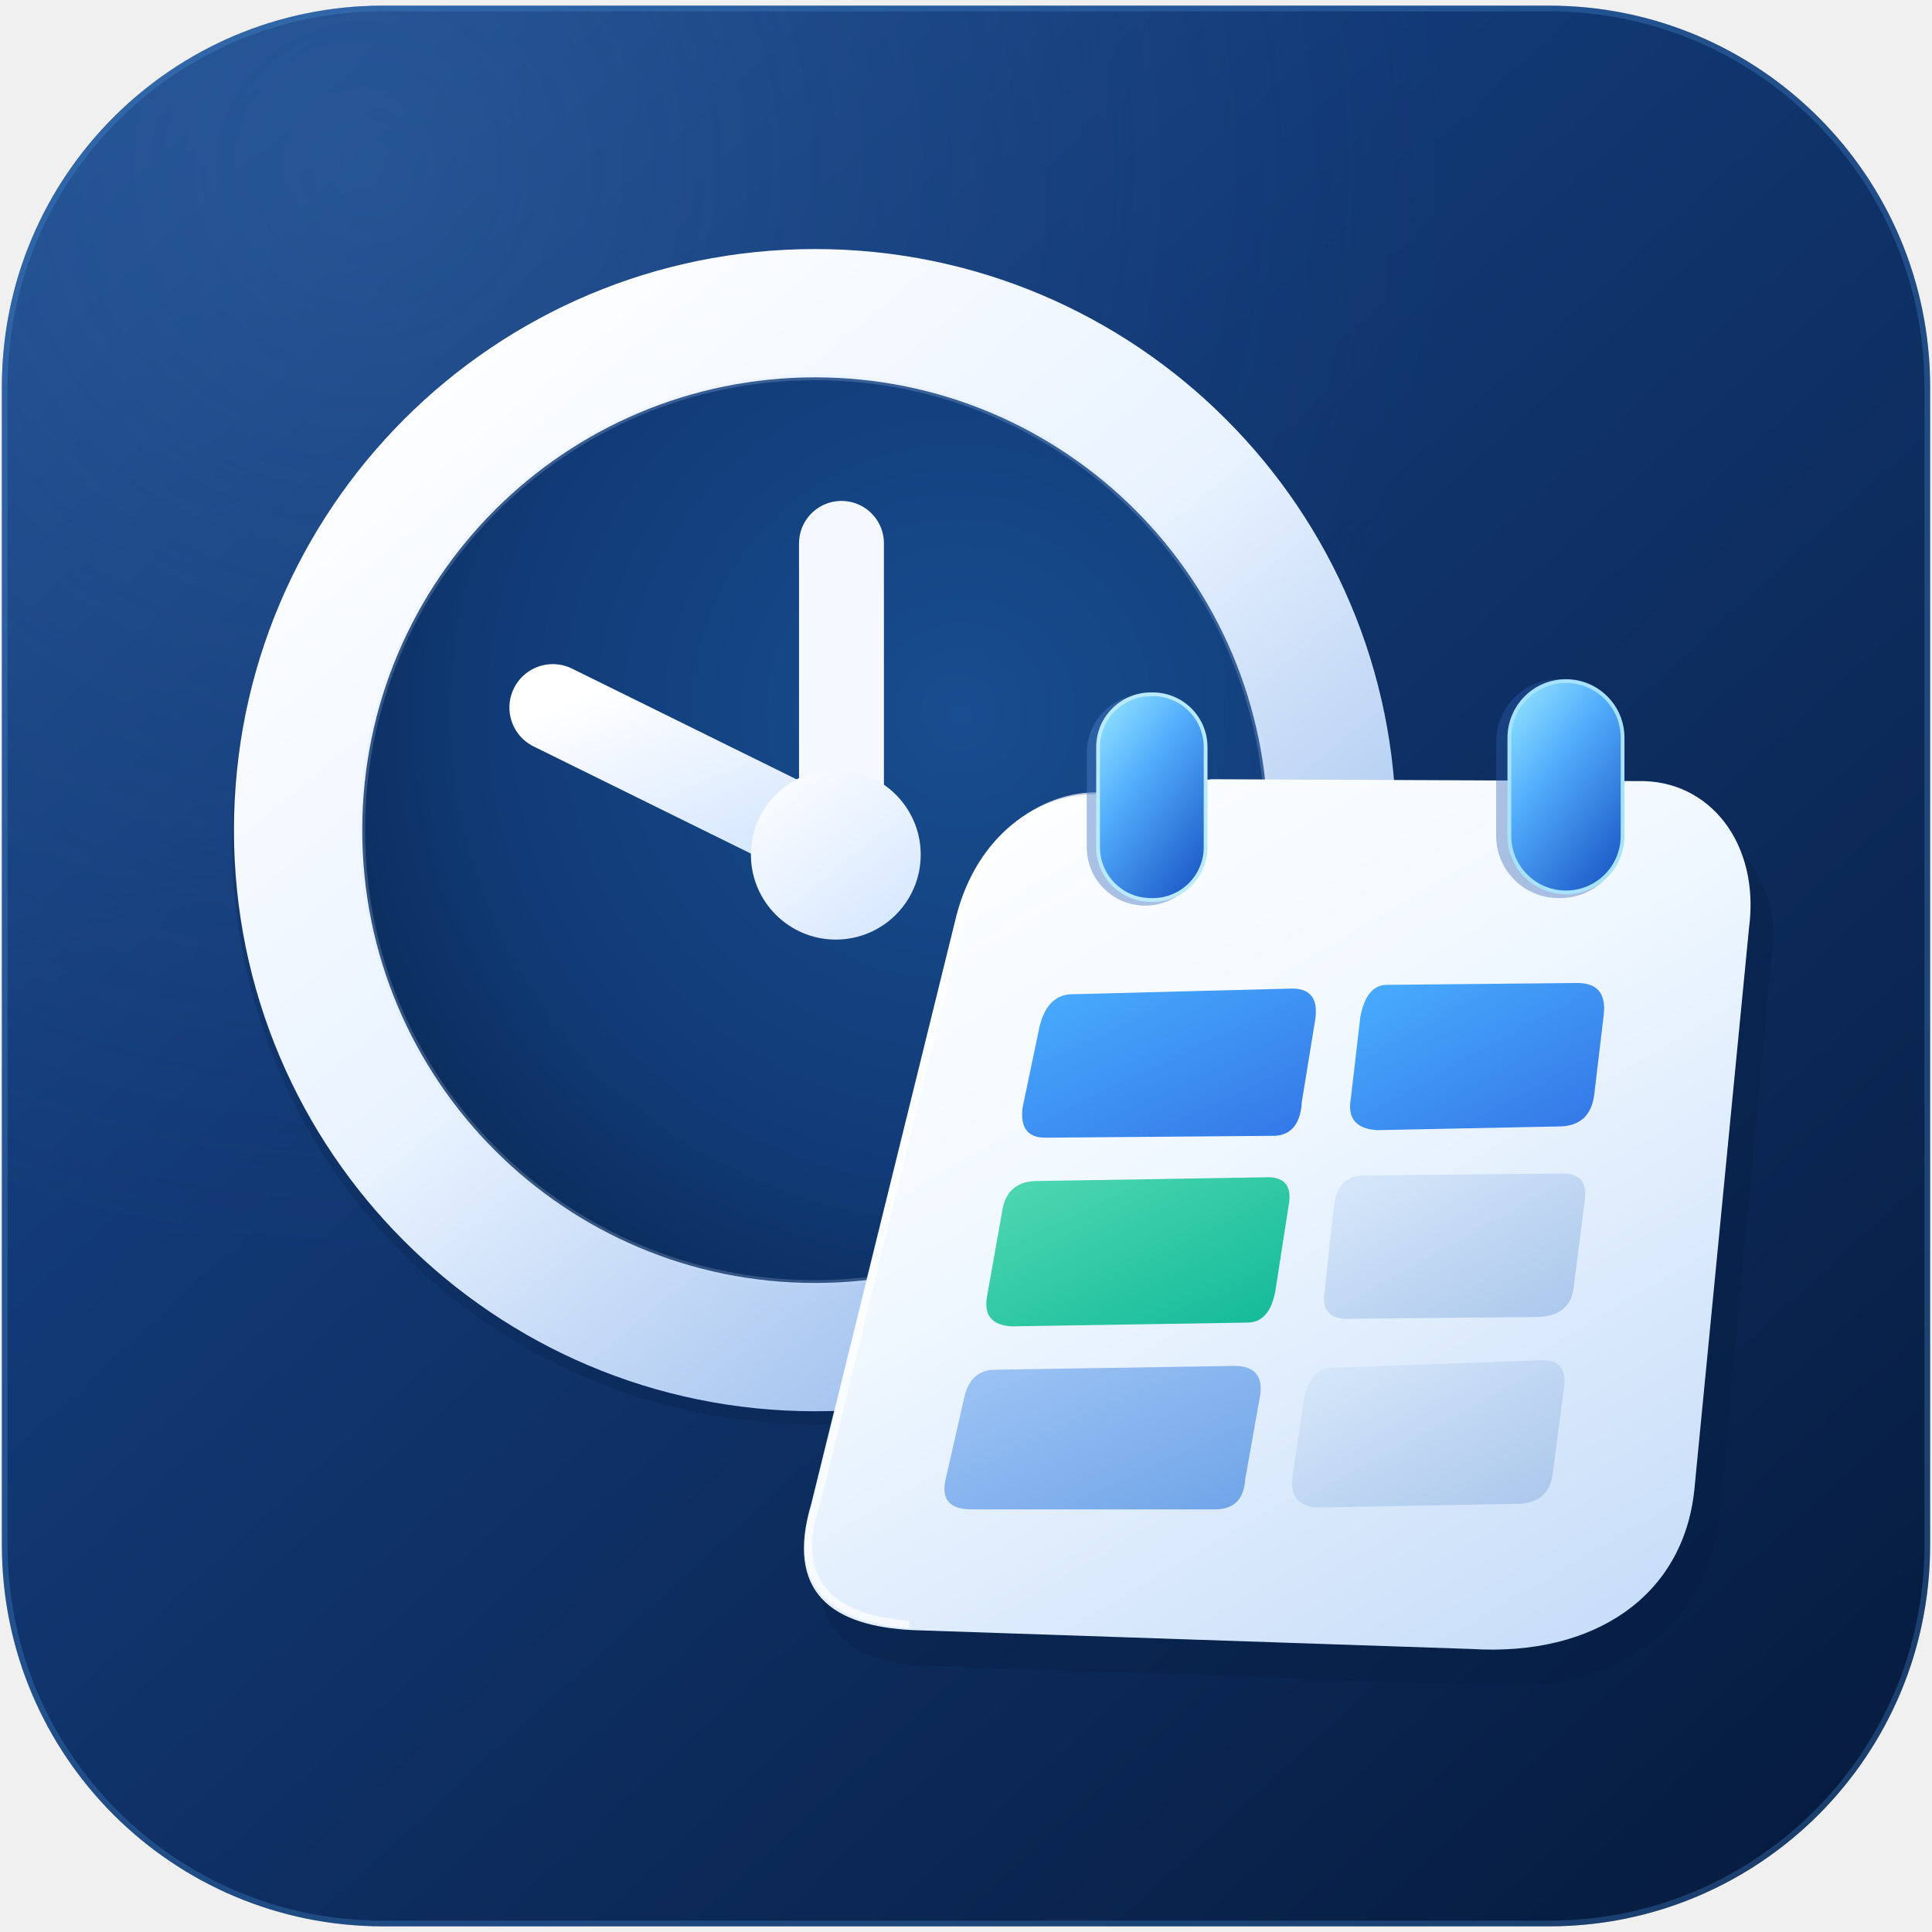
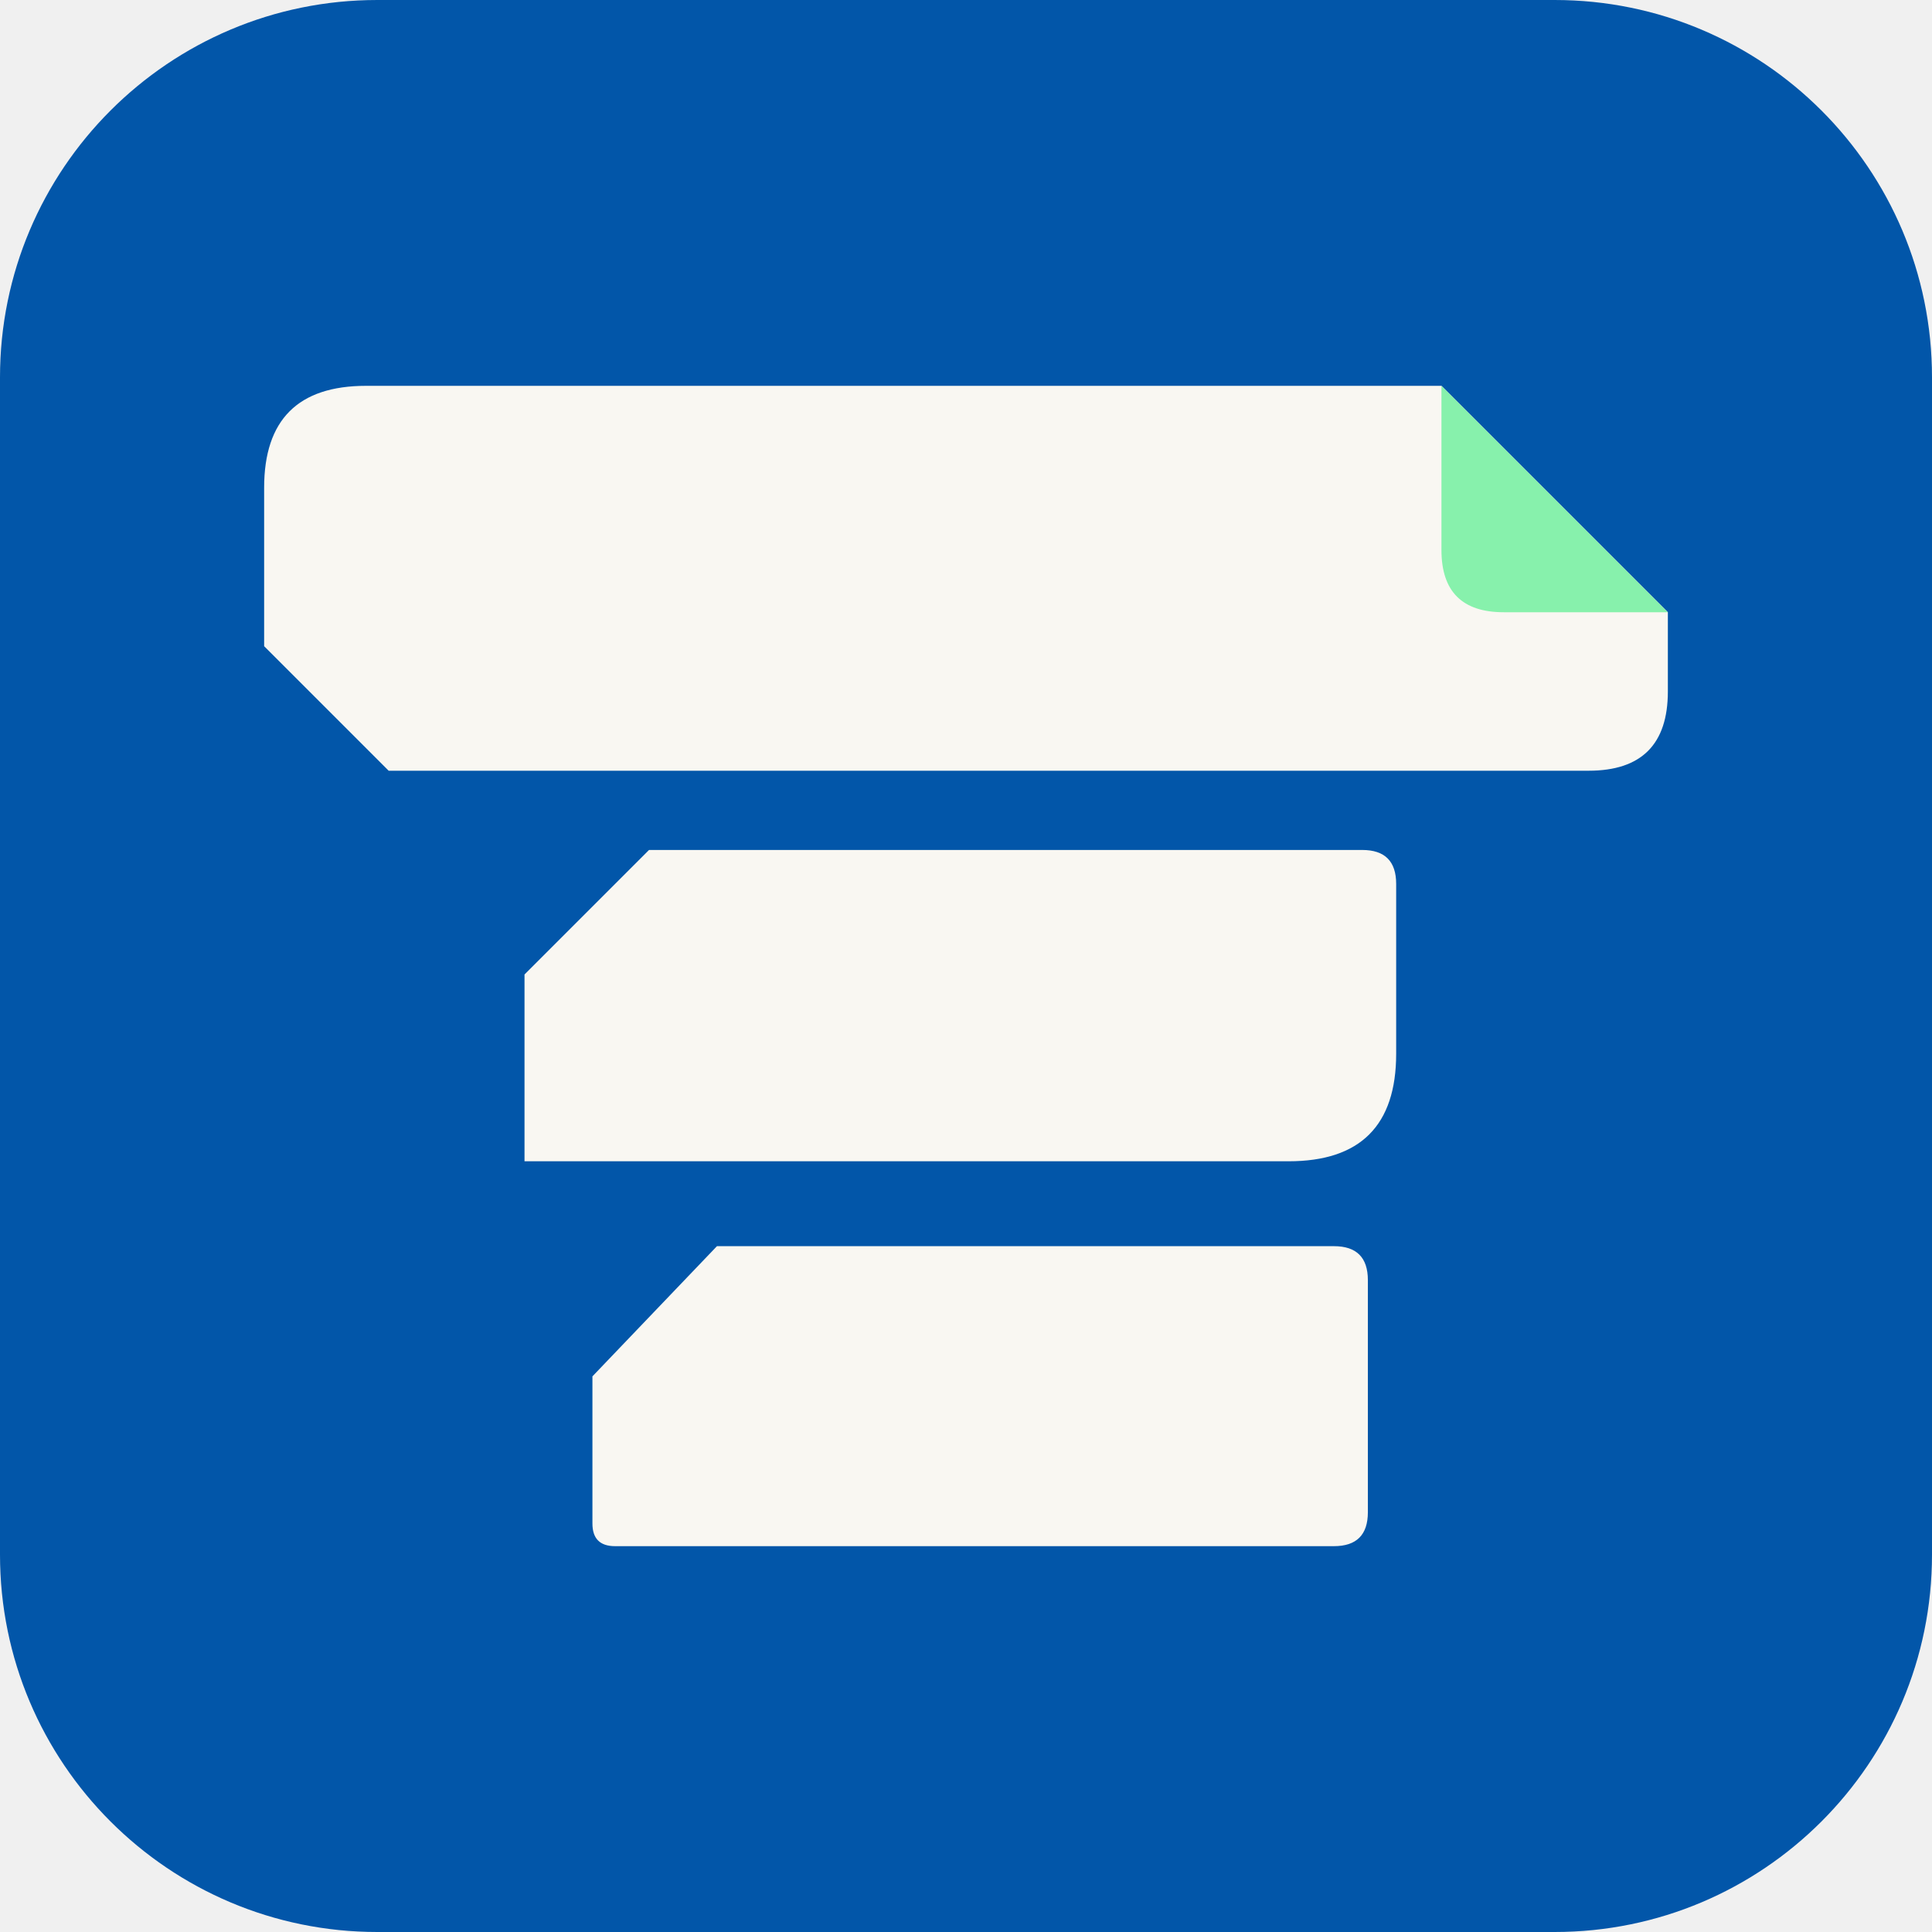
- <svg xmlns="http://www.w3.org/2000/svg" width="64" height="64" viewBox="0 0 1024 1024">
-   <defs>
-     <linearGradient id="bg" x1="0" y1="0" x2="0.92" y2="1">
-       <stop offset="0" stop-color="#214f91" />
-       <stop offset="0.38" stop-color="#123975" />
-       <stop offset="1" stop-color="#061b3e" />
-     </linearGradient>
-     <radialGradient id="bgGlow" cx="0.19" cy="0.09" r="0.85">
-       <stop offset="0" stop-color="#467cbd" stop-opacity=".26" />
-       <stop offset="0.66" stop-color="#3165aa" stop-opacity="0" />
-     </radialGradient>
-     <linearGradient id="ring" x1=".13" y1=".08" x2=".89" y2="1">
-       <stop offset="0" stop-color="#ffffff" />
-       <stop offset=".45" stop-color="#e9f3ff" />
-       <stop offset="1" stop-color="#83ace7" />
-     </linearGradient>
-     <radialGradient id="face" cx=".66" cy=".37" r=".85">
-       <stop offset="0" stop-color="#184d8f" />
-       <stop offset=".6" stop-color="#113b77" />
-       <stop offset="1" stop-color="#08254e" />
-     </radialGradient>
-     <linearGradient id="hands" x1="0" y1="0" x2=".8" y2="1">
-       <stop offset="0" stop-color="#ffffff" />
-       <stop offset="1" stop-color="#d6e7ff" />
-     </linearGradient>
-     <linearGradient id="sheet" x1=".15" y1="0" x2=".78" y2="1">
-       <stop offset="0" stop-color="#ffffff" />
-       <stop offset=".42" stop-color="#f0f8ff" />
-       <stop offset="1" stop-color="#c9def9" />
-     </linearGradient>
-     <linearGradient id="tab" x1=".15" y1="0" x2=".85" y2="1">
-       <stop offset="0" stop-color="#8de0ff" />
-       <stop offset=".38" stop-color="#52adfc" />
-       <stop offset="1" stop-color="#1b58c6" />
-     </linearGradient>
-     <linearGradient id="cellBlue" x1="0" y1="0" x2=".95" y2="1">
-       <stop offset="0" stop-color="#49aeff" />
-       <stop offset="1" stop-color="#3477e7" />
-     </linearGradient>
-     <linearGradient id="cellGreen" x1="0" y1="0" x2="1" y2="1">
-       <stop offset="0" stop-color="#51d9b2" />
-       <stop offset="1" stop-color="#11b999" />
-     </linearGradient>
-     <linearGradient id="cellPale" x1="0" y1="0" x2="1" y2="1">
-       <stop offset="0" stop-color="#d9e9fb" />
-       <stop offset="1" stop-color="#a9c6eb" />
-     </linearGradient>
-     <linearGradient id="cellPaleBlue" x1="0" y1="0" x2="1" y2="1">
-       <stop offset="0" stop-color="#9fc5f5" />
-       <stop offset="1" stop-color="#6fa4e8" />
-     </linearGradient>
-     <clipPath id="roundedSquare">
-       <rect x="1" y="3" width="1022" height="1018" rx="202" />
-     </clipPath>
-   </defs>
-   <g clip-path="url(#roundedSquare)">
-     <rect x="1" y="3" width="1022" height="1018" rx="202" fill="url(#bg)" />
-     <rect x="1" y="3" width="1022" height="1018" rx="202" fill="url(#bgGlow)" />
-     <rect x="2" y="4" width="1020" height="1016" rx="201" fill="none" stroke="#4b91d6" stroke-opacity=".30" stroke-width="4" />
-     <circle cx="432" cy="446" r="309" fill="#051d3e" opacity=".22" />
-     <circle cx="432" cy="440" r="308" fill="url(#ring)" />
-     <circle cx="432" cy="440" r="240" fill="url(#face)" />
-     <circle cx="432" cy="440" r="240" fill="none" stroke="#cde5ff" stroke-opacity=".20" stroke-width="3" />
-     <path d="M446 434 L446 288" fill="none" stroke="#f5f9ff" stroke-width="45" stroke-linecap="round" />
-     <path d="M439 447 L293 375" fill="none" stroke="url(#hands)" stroke-width="46" stroke-linecap="round" />
-     <circle cx="443" cy="453" r="45" fill="url(#hands)" />
-     <path d="M582 432 C552 431 516 454 506 498 L431 805 C419 844 439 867 480 870 L788 880 C850 884 899 847 904 792 L932 493 C938 452 910 420 867 420 L643 419 Z" fill="#051b3d" opacity=".29" transform="translate(7 13)" />
-     <path d="M582 421 C550 420 518 443 507 485 L430 797 C416 844 441 862 484 864 L780 874 C845 878 892 846 898 790 L927 492 C933 447 906 413 868 414 L642 413 Z" fill="url(#sheet)" />
-     <path d="M583 422 C552 421 521 444 509 486 L433 796 C419 836 438 858 482 861" fill="none" stroke="#ffffff" stroke-opacity=".72" stroke-width="4" />
-     <rect x="576" y="368" width="62" height="112" rx="31" fill="#477ac5" opacity=".46" />
-     <rect x="582" y="368" width="57" height="109" rx="28" fill="url(#tab)" stroke="#b9eaff" stroke-width="2" />
-     <rect x="793" y="360" width="67" height="116" rx="33" fill="#2b5baf" opacity=".37" />
-     <rect x="800" y="361" width="60" height="112" rx="30" fill="url(#tab)" stroke="#a7e3ff" stroke-width="2" />
-     <path d="M567 527 L683 524 Q700 523 697 541 L690 584 Q689 601 676 602 L554 603 Q540 603 542 587 L551 544 Q555 528 567 527 Z" fill="url(#cellBlue)" />
-     <path d="M734 522 L836 521 Q852 521 850 538 L845 580 Q843 596 828 597 L730 599 Q713 598 716 582 L721 539 Q724 523 734 522 Z" fill="url(#cellBlue)" />
-     <path d="M548 626 L670 624 Q686 623 683 639 L676 684 Q673 701 661 701 L536 703 Q521 702 523 688 L531 643 Q533 627 548 626 Z" fill="url(#cellGreen)" />
-     <path d="M723 623 L826 622 Q842 621 840 636 L834 683 Q832 697 816 698 L714 699 Q700 699 702 685 L707 639 Q709 623 723 623 Z" fill="url(#cellPale)" />
-     <path d="M526 726 L652 724 Q670 723 668 739 L660 784 Q659 800 644 800 L515 800 Q498 800 501 785 L511 741 Q514 727 526 726 Z" fill="url(#cellPaleBlue)" />
-     <path d="M705 725 L816 721 Q831 720 829 735 L823 781 Q821 796 806 797 L700 799 Q683 799 685 783 L691 742 Q694 726 705 725 Z" fill="url(#cellPale)" />
+ <svg xmlns="http://www.w3.org/2000/svg" width="64" height="64" viewBox="0 0 512 512" role="img" aria-labelledby="title">
+   <rect width="512" height="512" rx="100" fill="#0256A9" />
+   <g transform="translate(70 102.25) scale(0.75)" fill="#F9F7F2">
+     <path d="M36 0H416L496 80V108Q496 136 468 136H44L0 92V36Q0 0 36 0Z" />
+     <path d="M136 164H388Q400 164 400 176V236Q400 274 362 274H92V208Z" />
+     <path d="M160 304H378Q390 304 390 316V398Q390 410 378 410H124Q116 410 116 402V350Z" />
+     <path d="M416 0L496 80H438Q416 80 416 58Z" fill="#87F1AC" />
  </g>
</svg>
